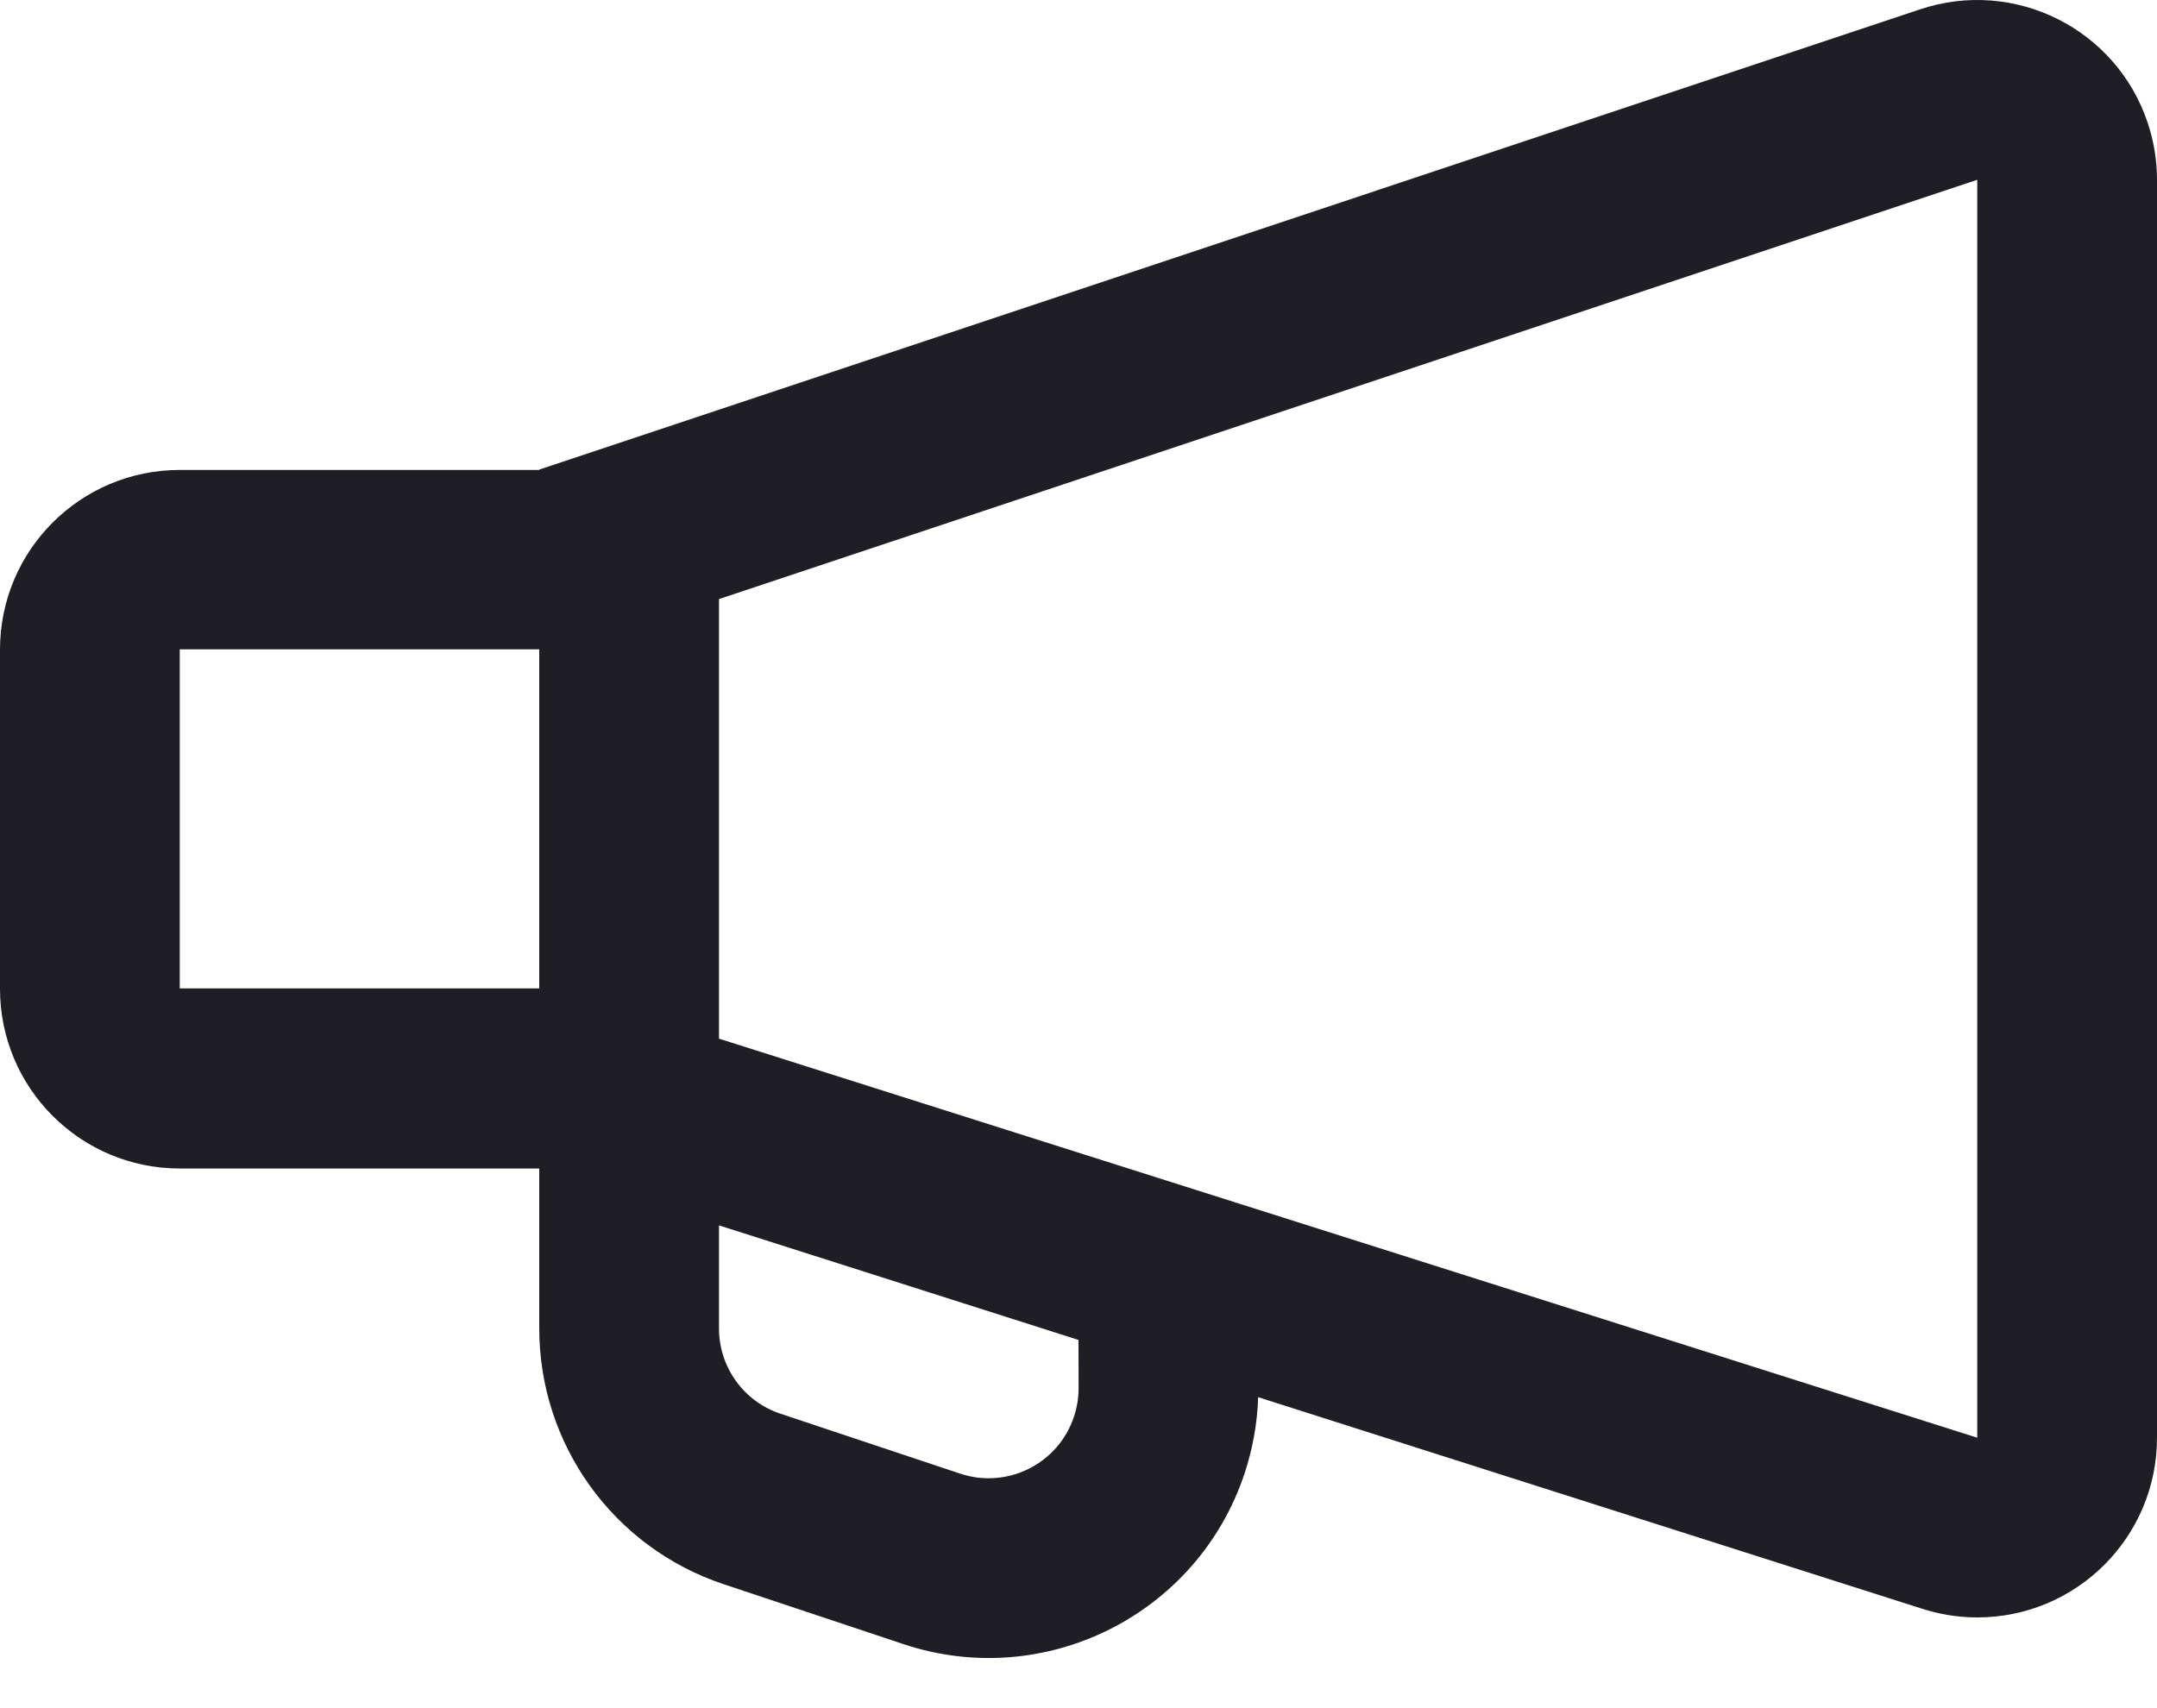
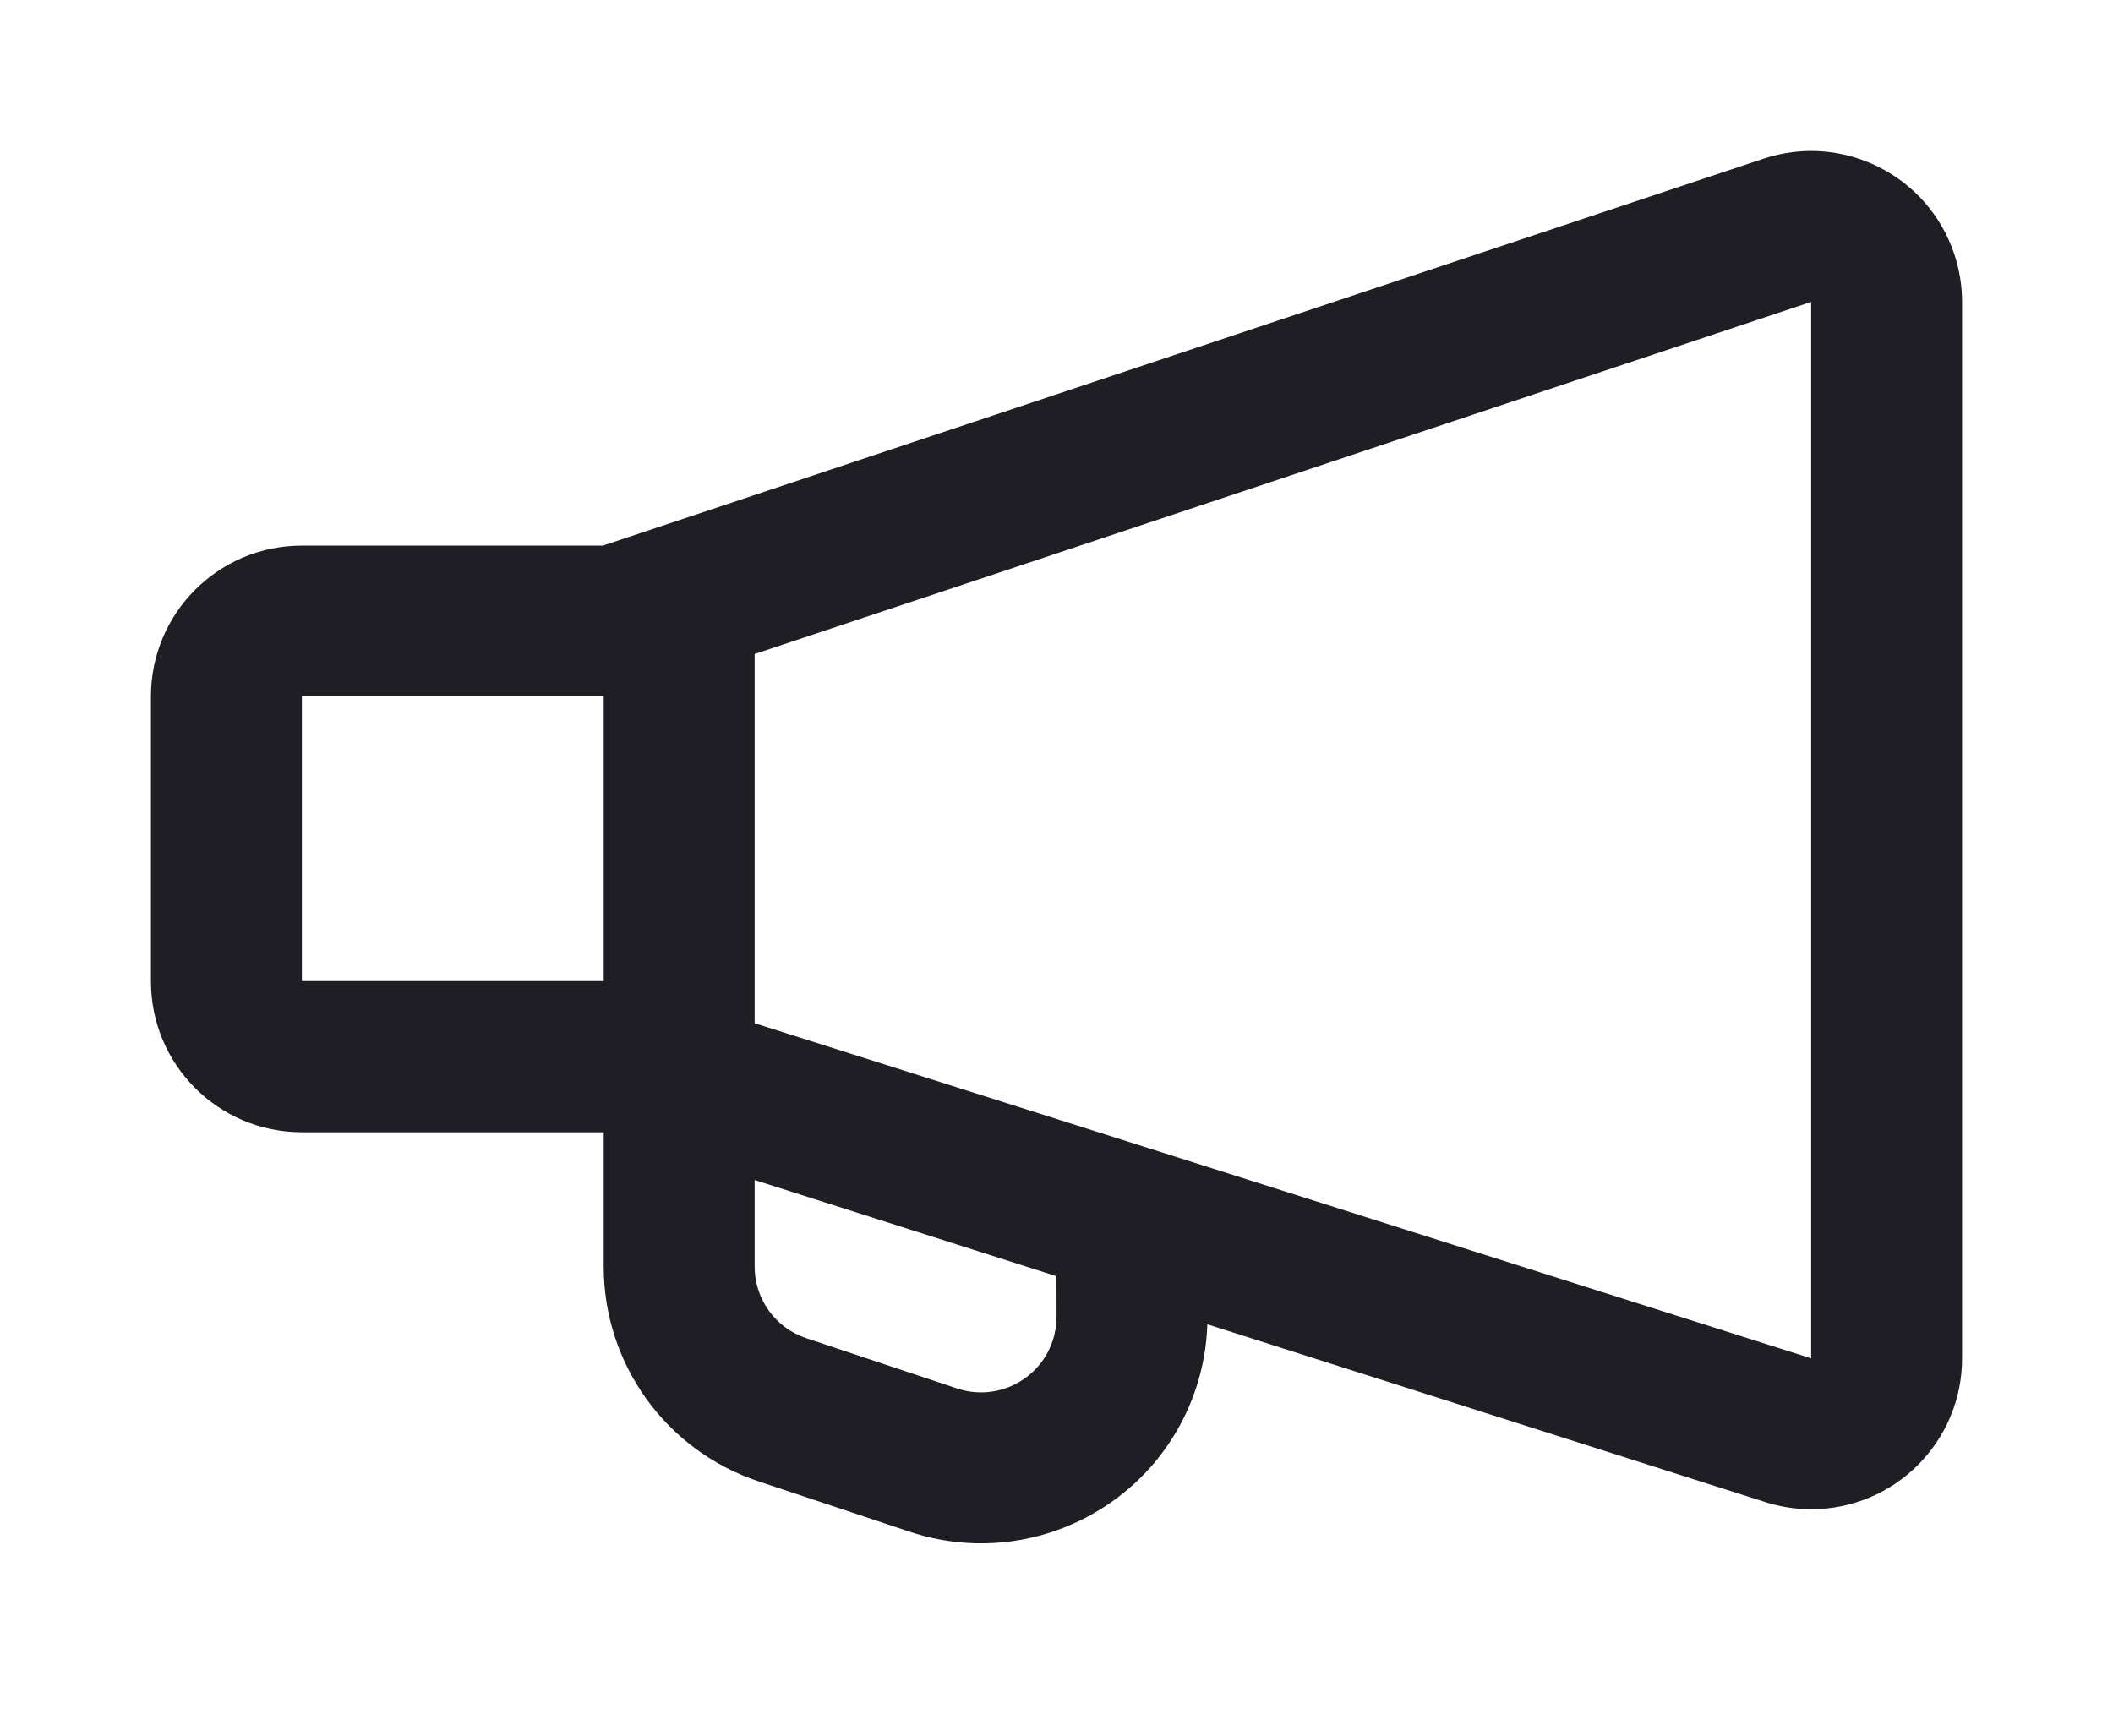
- <svg xmlns="http://www.w3.org/2000/svg" id="meteor-icon-kit__regular-megaphone" viewBox="0 0 24 19" fill="none">
+ <svg xmlns="http://www.w3.org/2000/svg" id="meteor-icon-kit__regular-megaphone" viewBox="-2 -2 28 23" fill="none">
  <style>path{fill:#1e1e24}@media (prefers-color-scheme:dark){path{fill:#fafbfe}}</style>
  <path fill-rule="evenodd" clip-rule="evenodd" d="M6 11V7.226H2V11H6zM6 13.004H2C0.895 13.004 0 12.109 0 11.004V7.23C0 6.125 0.895 5.23 2 5.23H6V5.226L21.367 0.103C22.415 -0.246 23.548 0.32 23.897 1.368C23.965 1.572 24 1.786 24 2.001V16C24 17.105 23.105 18 22 18C21.785 18 21.572 17.965 21.367 17.897L13.999 15.549C13.99 15.838 13.938 16.125 13.847 16.4C13.323 17.972 11.624 18.821 10.052 18.297L8.051 17.63C6.826 17.222 6 16.076 6 14.784V13.004zM8 13.637V14.784C8 15.215 8.275 15.597 8.684 15.733L10.684 16.4C11.208 16.574 11.775 16.291 11.949 15.767C11.984 15.664 12.001 15.556 12.001 15.448L12 14.912L8 13.637zM8 6.667V11.559L22 16V2.001L8 6.667z" fill="#1E1E24" />
</svg>
